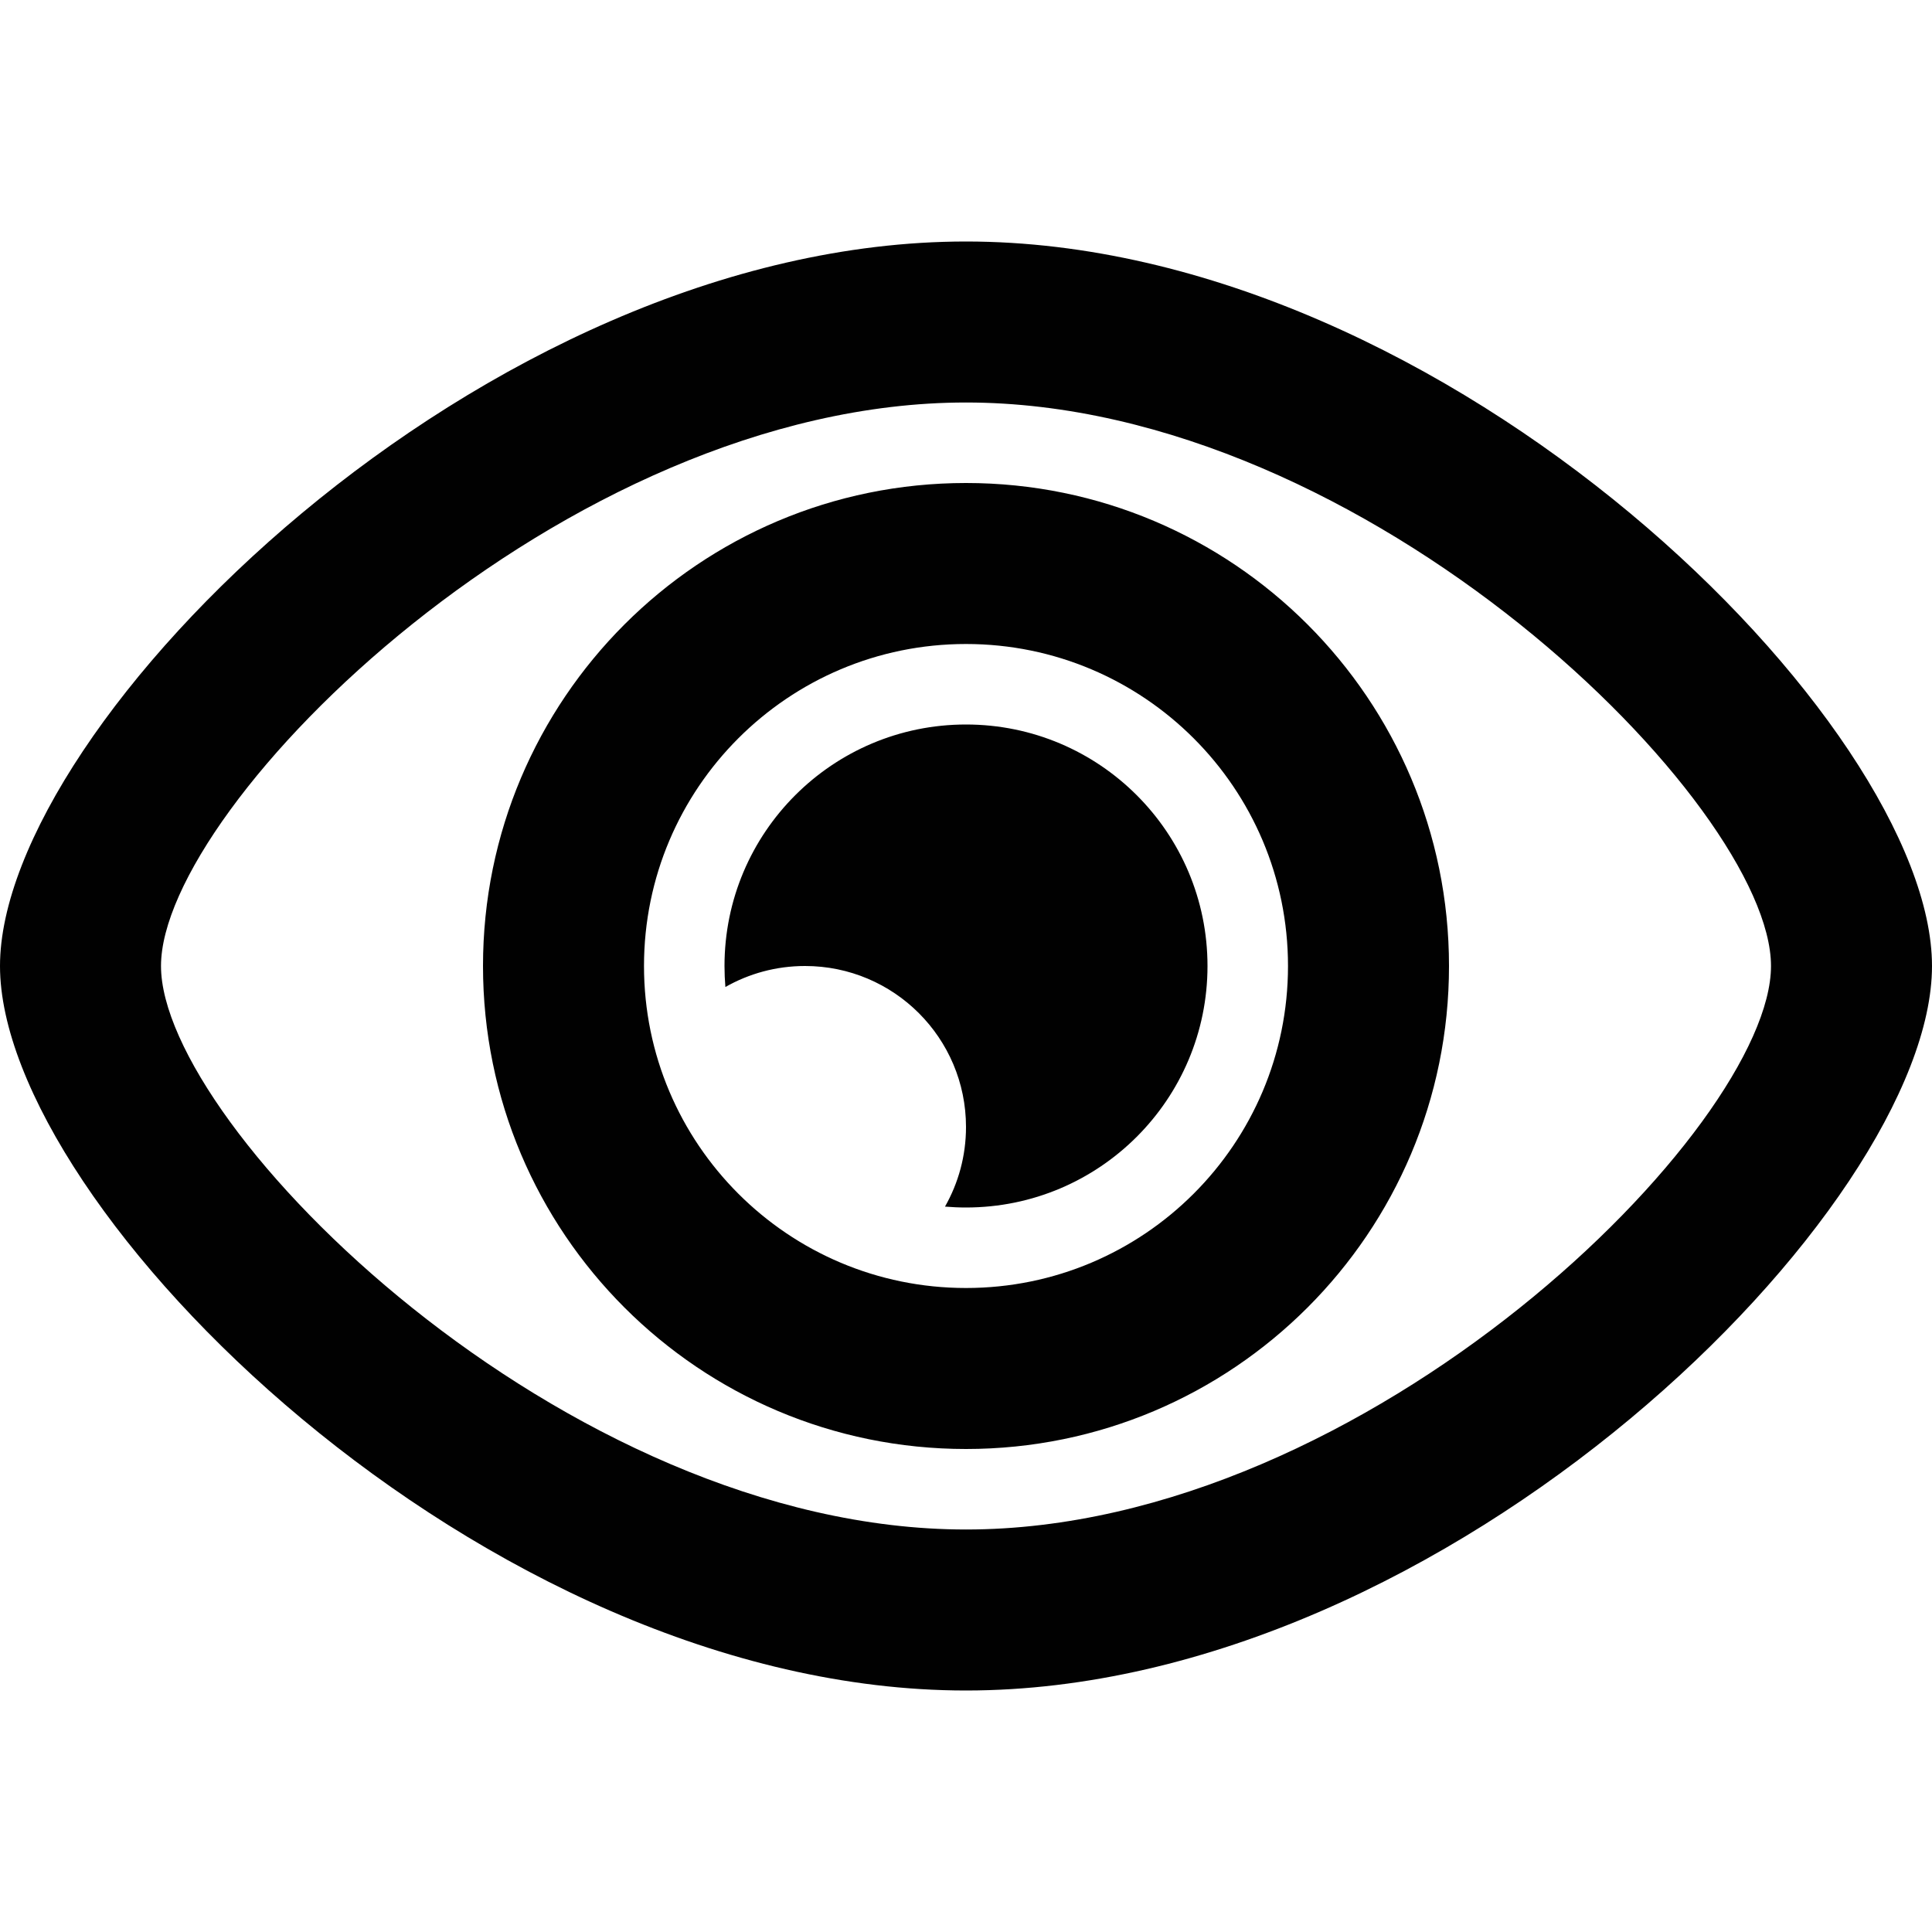
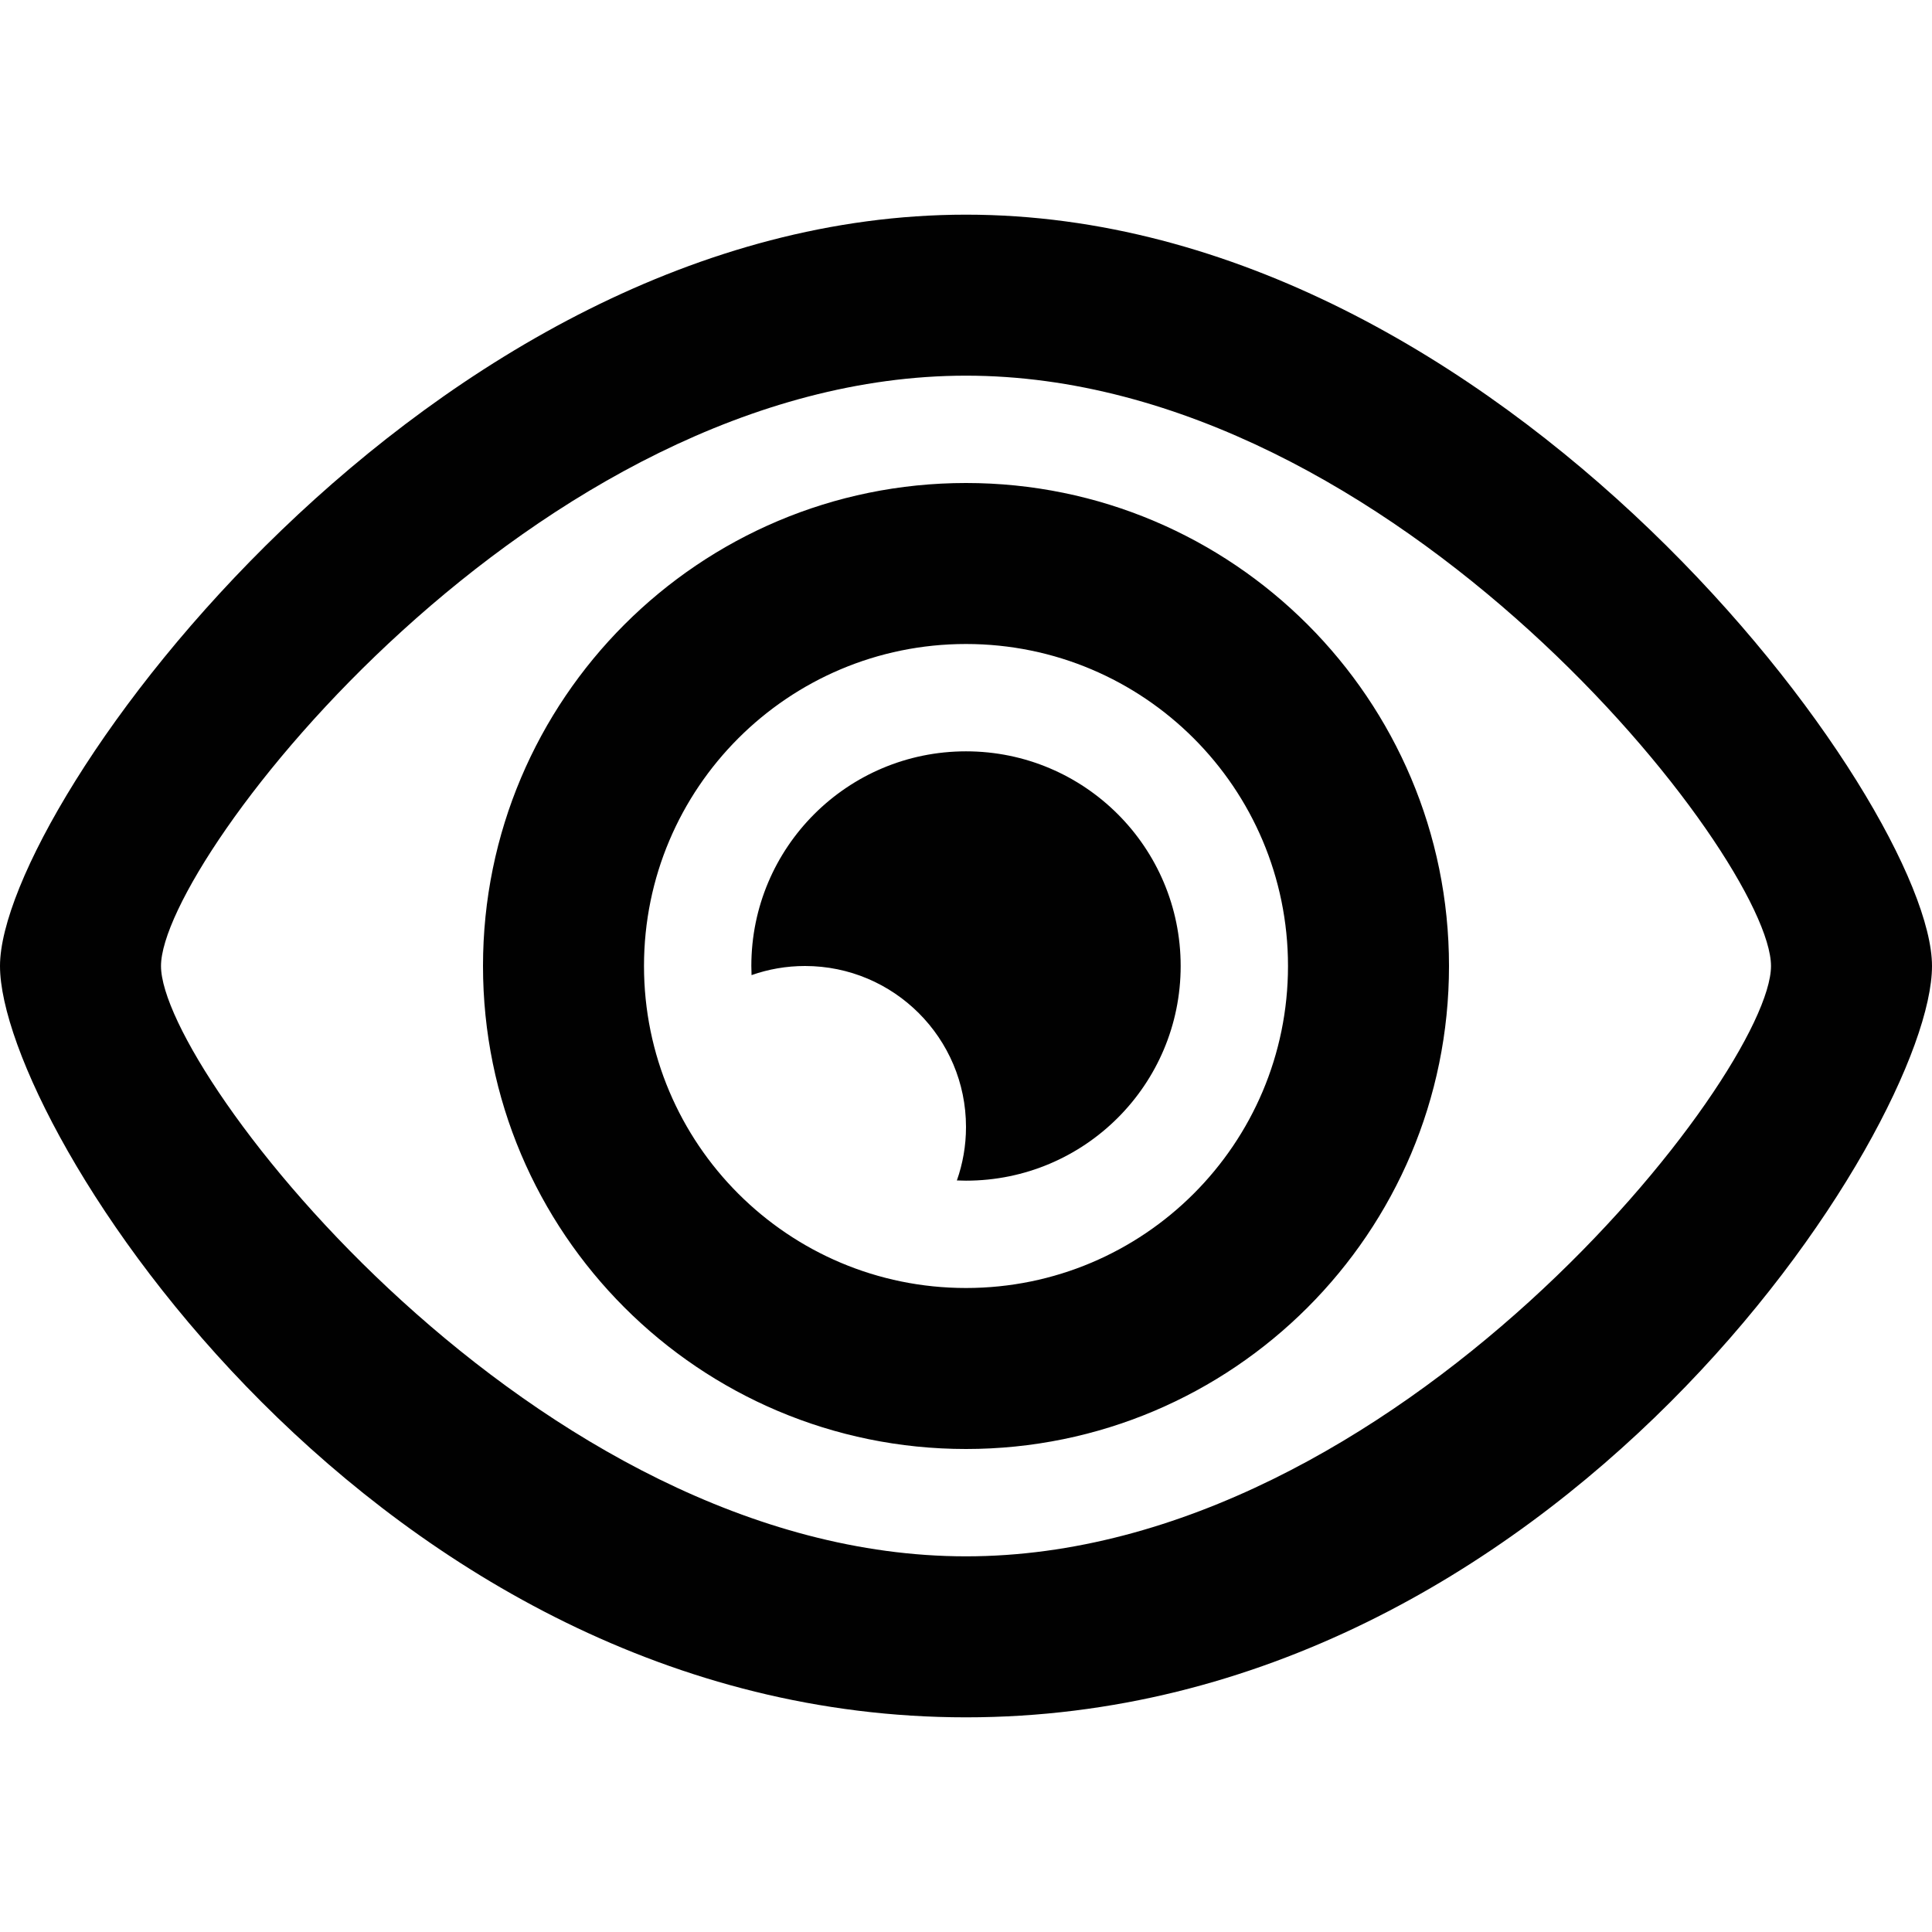
- <svg xmlns="http://www.w3.org/2000/svg" width="24px" height="24px" viewBox="0 0 24 24" version="1.1">
+ <svg xmlns="http://www.w3.org/2000/svg" width="18px" height="18px" viewBox="0 0 18 18" version="1.1">
  <defs />
  <g id="Symbols" stroke="none" stroke-width="1" fill="none" fill-rule="evenodd">
    <g id="eye" fill="#010101">
-       <path d="M12,21 C6,21 2.4492936e-16,15 0,12 C0,9 6,3 12,3 C18,3 24,9 24,12 C24,15 18,21 12,21 Z M12,19 C17,19 22,14 22,12 C22,10 17,5 12,5 C7,5 2,10 2,12 C2,14 7,19 12,19 Z M12,18 C8.686,18 6,15.314 6,12 C6,8.686 8.686,6 12,6 C15.314,6 18,8.686 18,12 C18,15.314 15.314,18 12,18 Z M12,16 C14.209,16 16,14.209 16,12 C16,9.791 14.209,8 12,8 C9.791,8 8,9.791 8,12 C8,14.209 9.791,16 12,16 Z M11.739,14.989 C11.905,14.697 12,14.36 12,14 C12,12.895 11.105,12 10,12 C9.64,12 9.303,12.095 9.011,12.261 C9.004,12.175 9,12.088 9,12 C9,10.343 10.343,9 12,9 C13.657,9 15,10.343 15,12 C15,13.657 13.657,15 12,15 C11.912,15 11.825,14.996 11.739,14.989 Z" id="Combined-Shape" />
+       <path d="M9,16 C3.5,16 1.18090941e-16,10.5 0,9 C0,7.5 4,2 9,2 C14,2 18,7.5 18,9 C18,10.5 14.5,16 9,16 Z M9,14.5 C13,14.5 16.5,10 16.5,9 C16.5,8 13,3.5 9,3.5 C5,3.5 1.5,8 1.5,9 C1.5,10 5,14.5 9,14.5 Z M9,13.5 C6.515,13.5 4.5,11.485 4.5,9 C4.5,6.515 6.515,4.5 9,4.5 C11.485,4.5 13.5,6.515 13.5,9 C13.5,11.485 11.485,13.5 9,13.5 Z M9,12 C10.657,12 12,10.657 12,9 C12,7.343 10.657,6 9,6 C7.343,6 6,7.343 6,9 C6,10.657 7.343,12 9,12 Z M8.915,10.998 C8.97,10.842 9,10.675 9,10.5 C9,9.672 8.328,9 7.5,9 C7.325,9 7.158,9.03 7.002,9.085 C7.001,9.057 7,9.028 7,9 C7,7.895 7.895,7 9,7 C10.105,7 11,7.895 11,9 C11,10.105 10.105,11 9,11 C8.972,11 8.943,10.999 8.915,10.998 Z" id="Combined-Shape" />
    </g>
  </g>
</svg>
